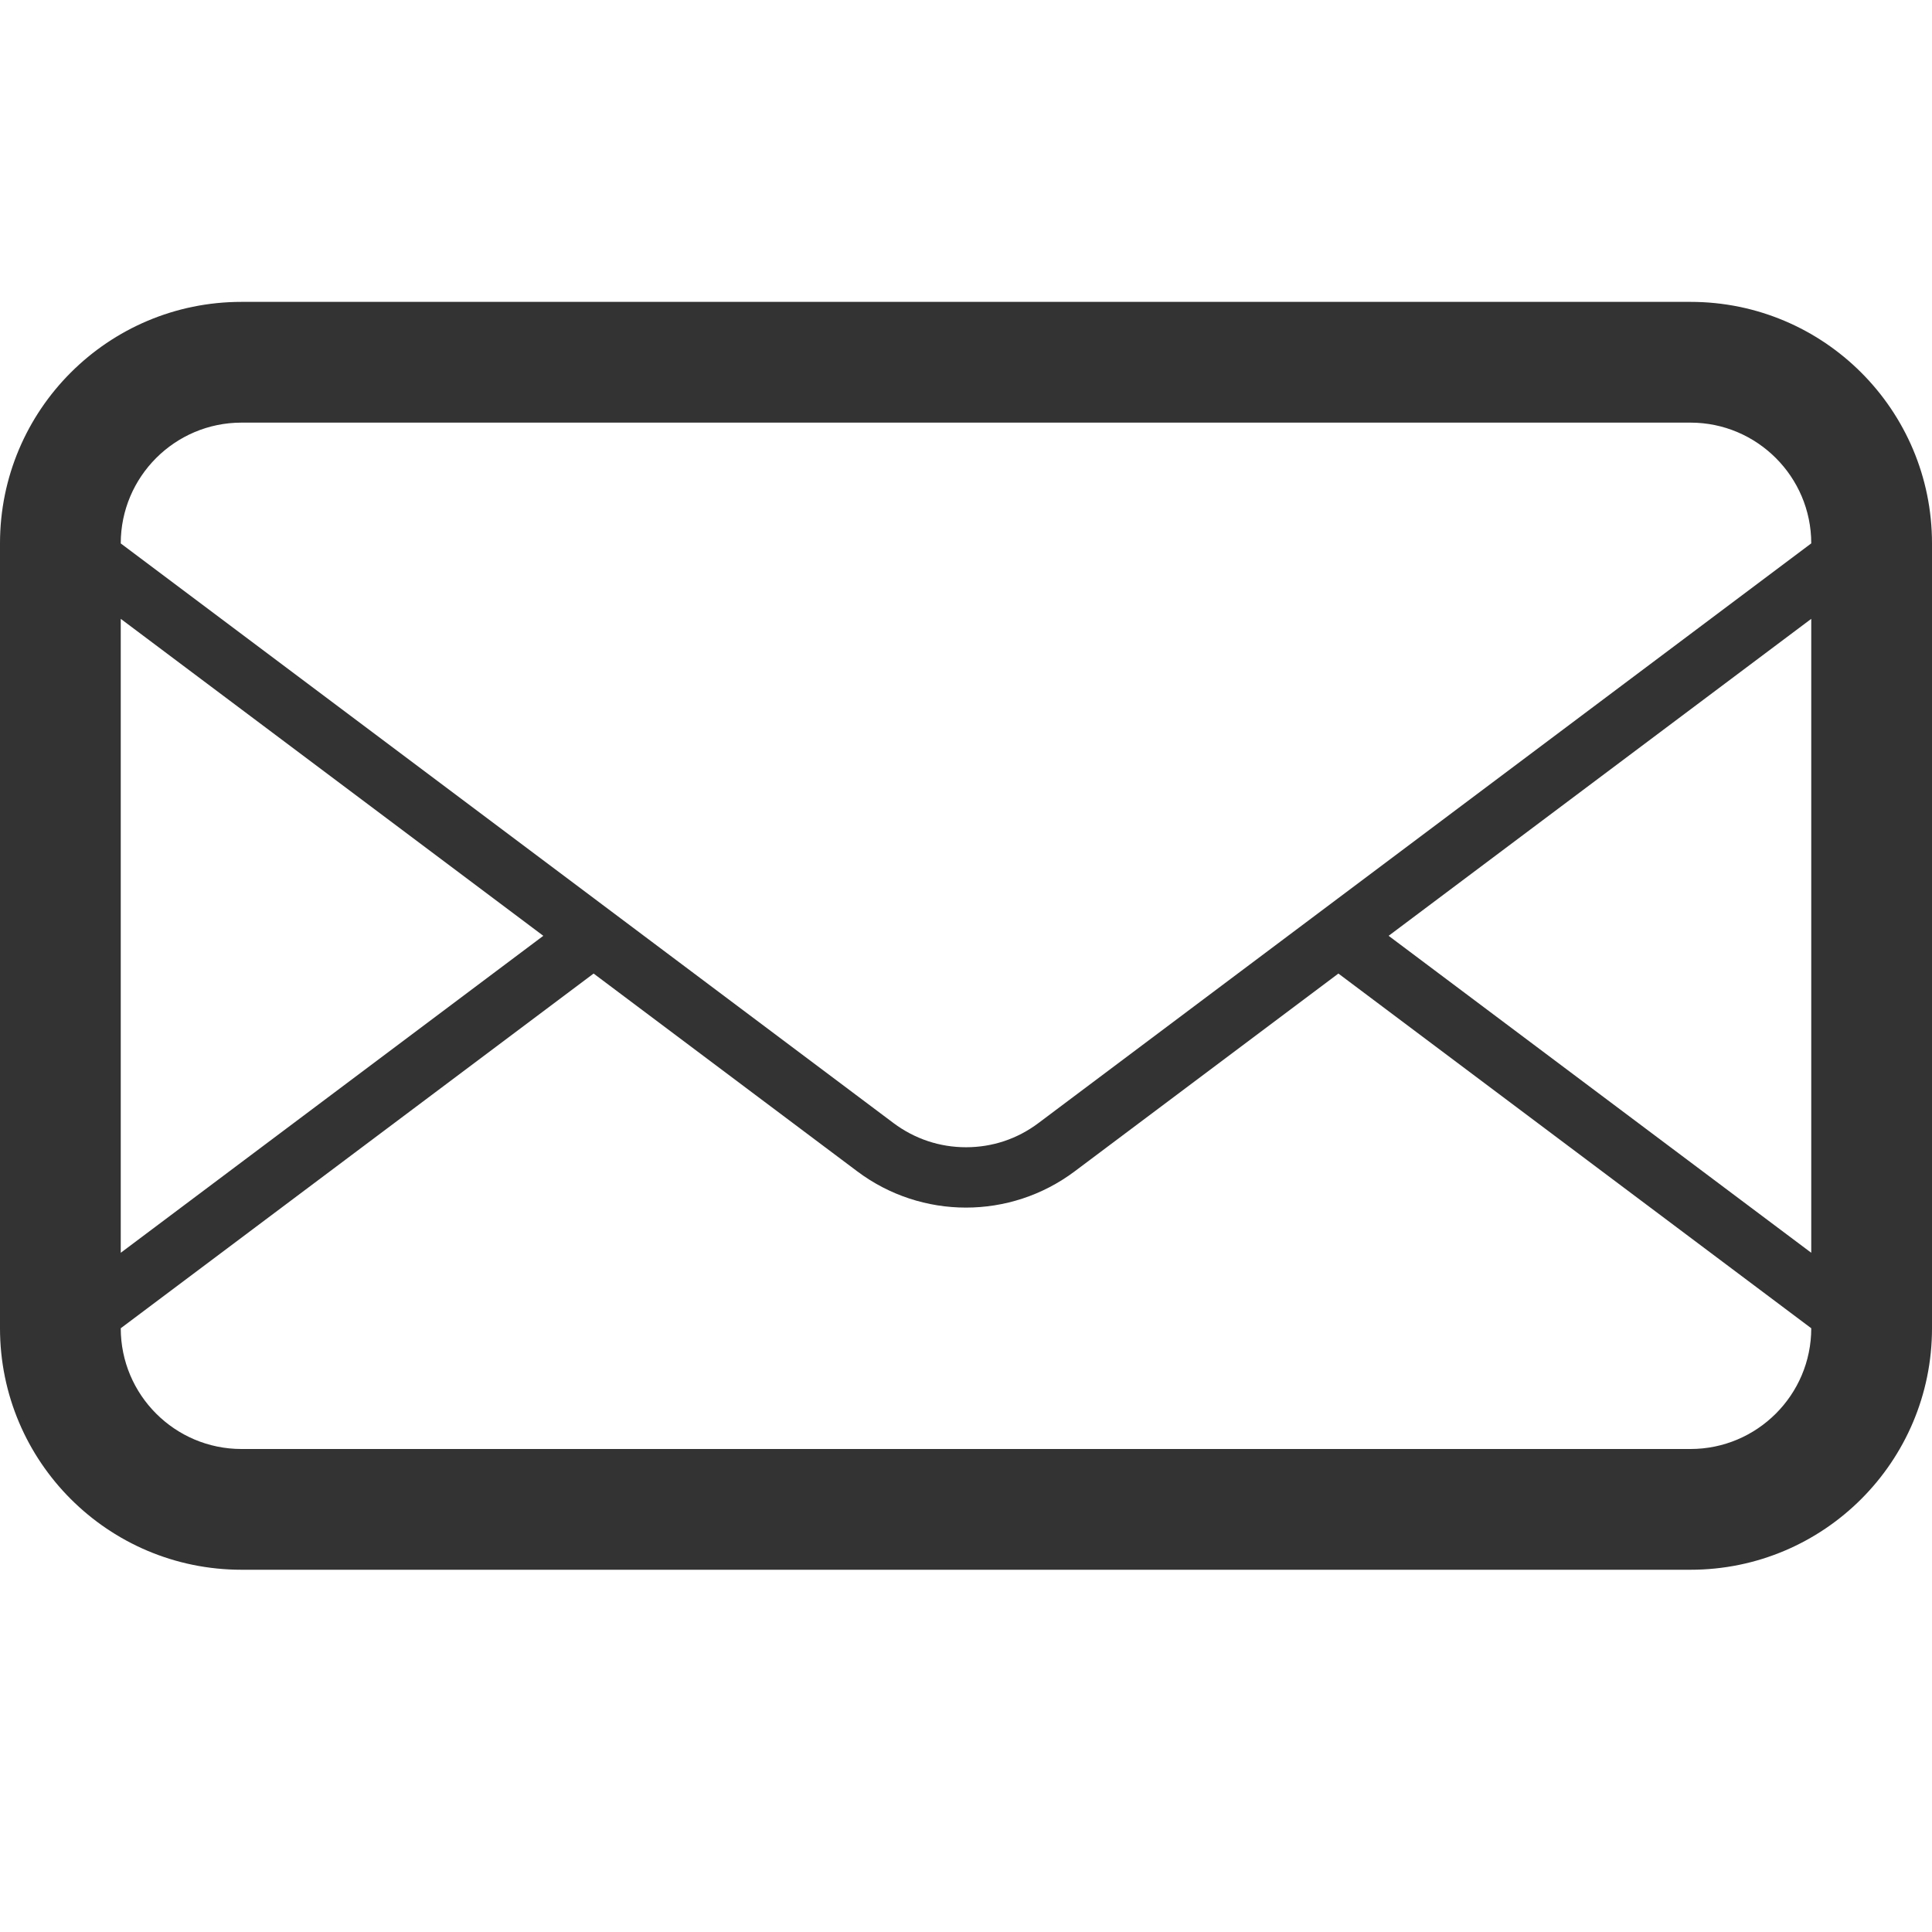
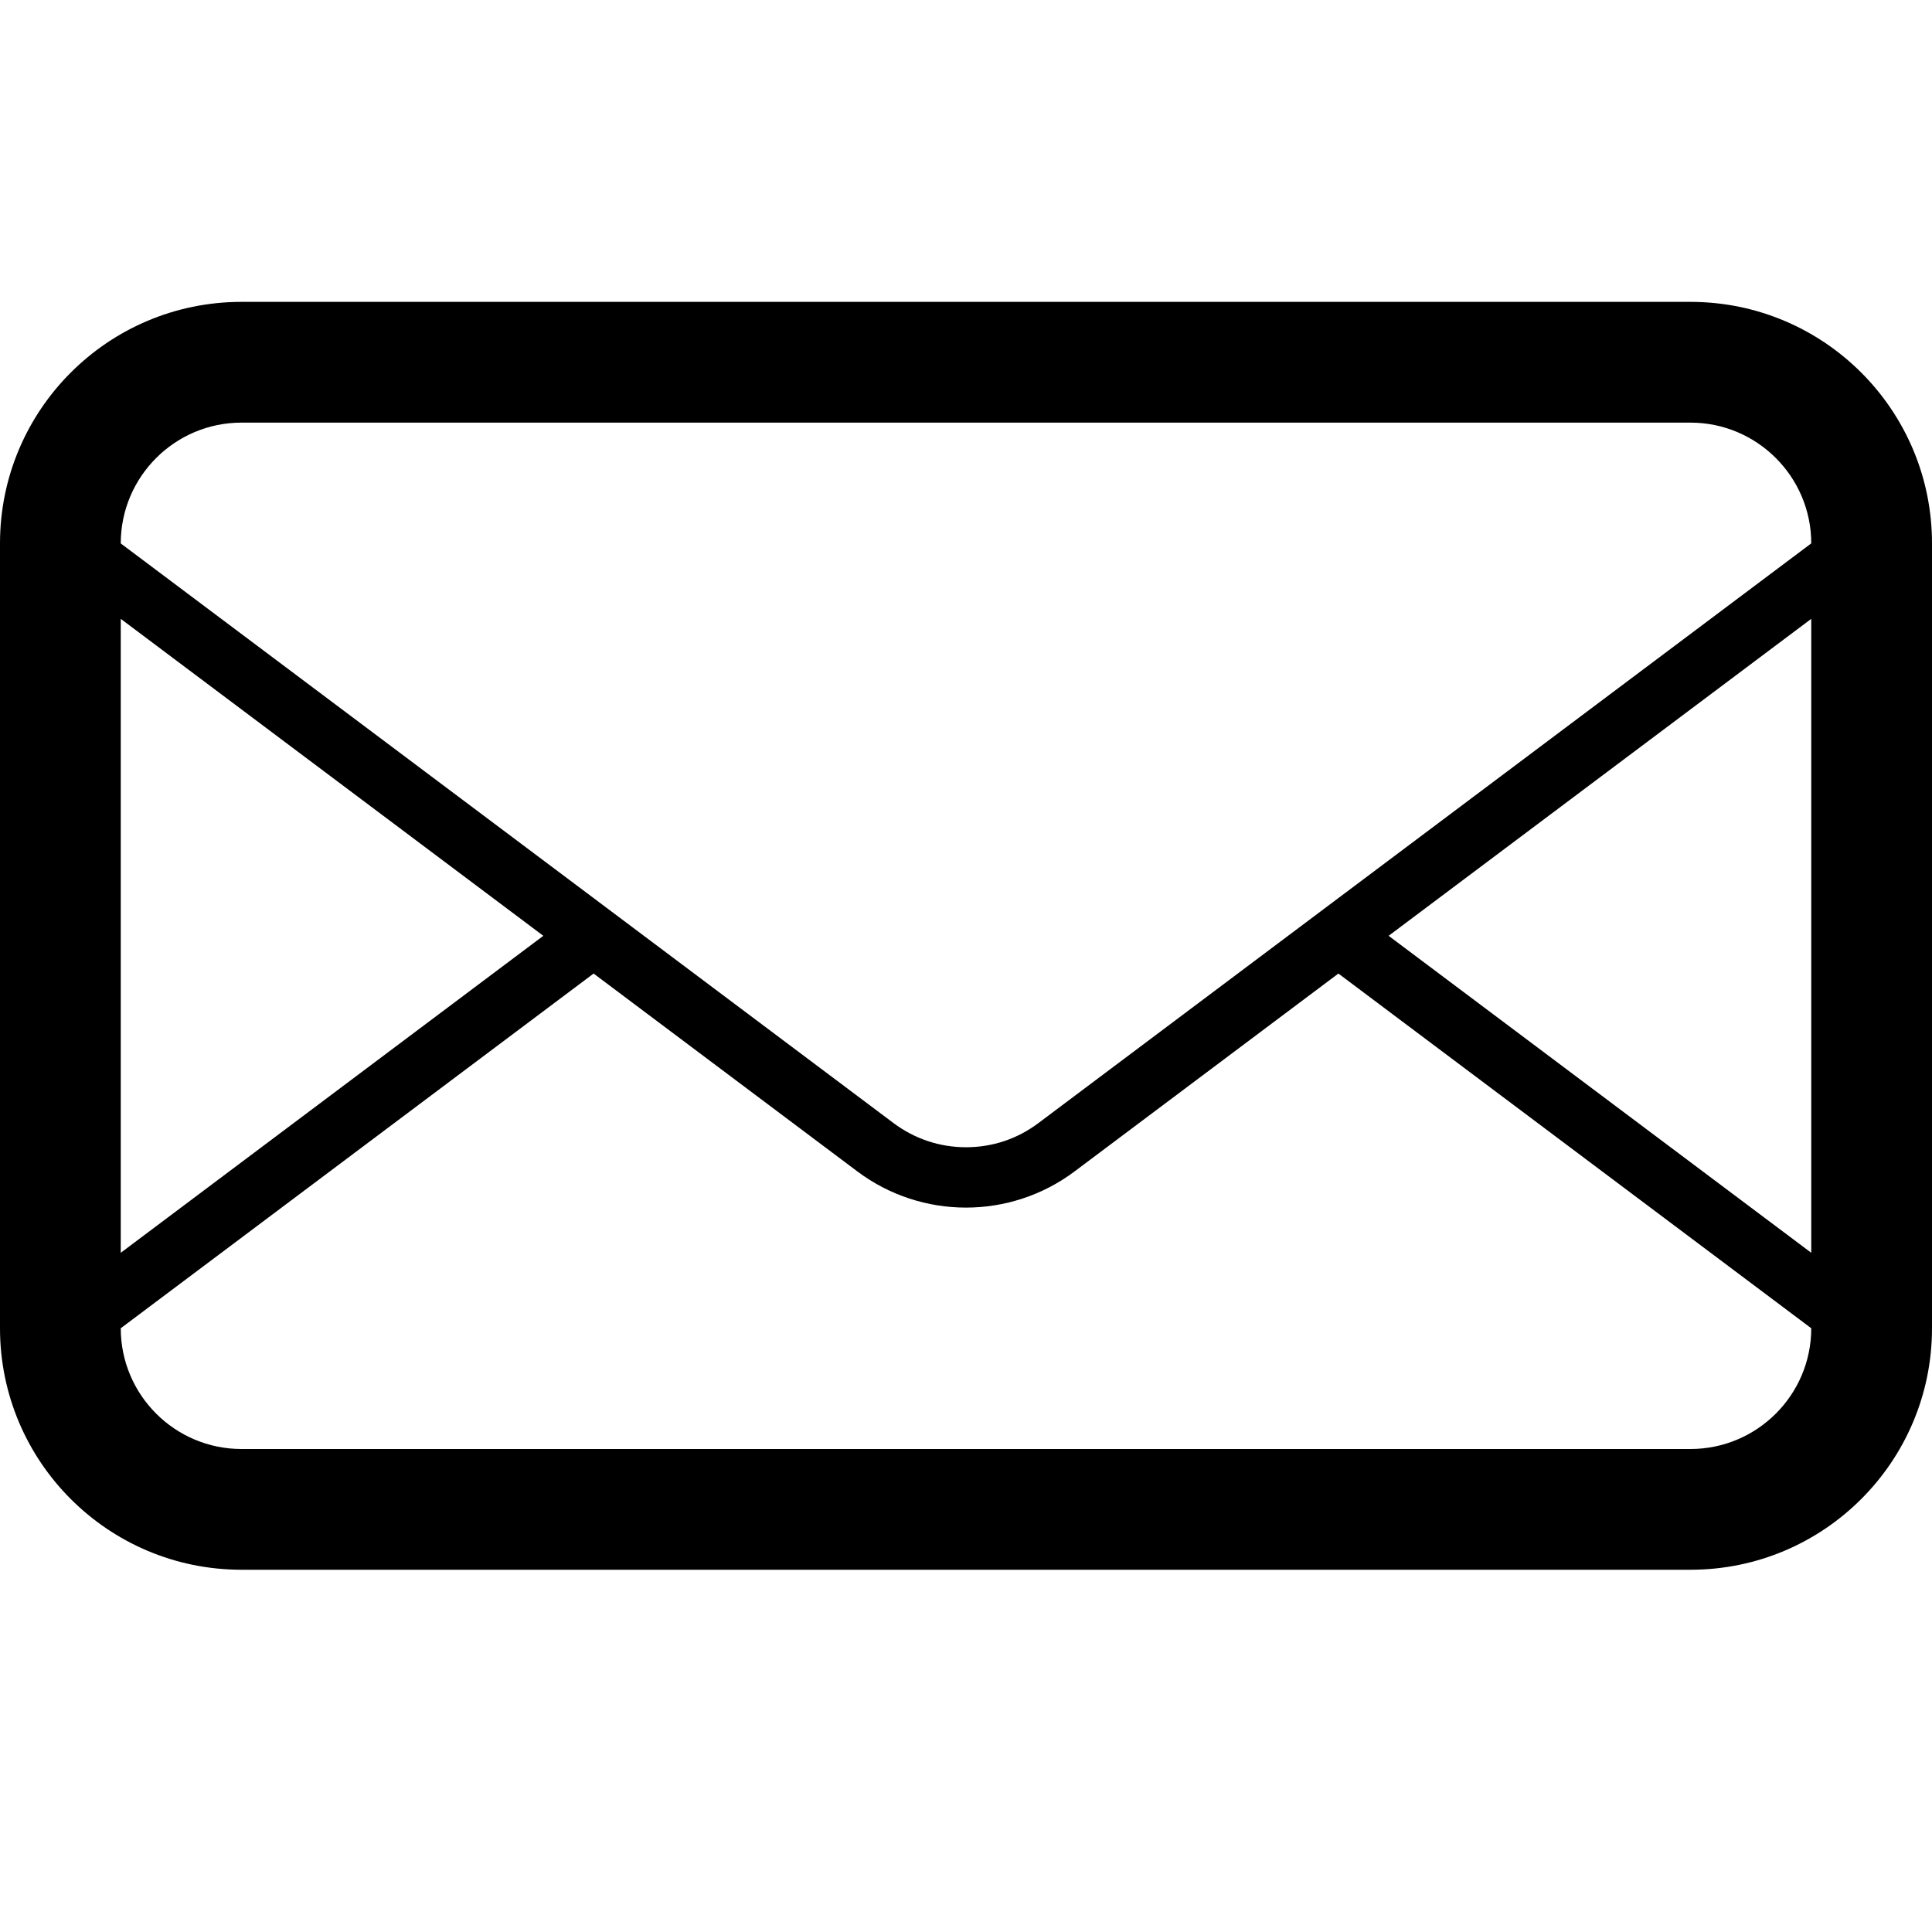
<svg xmlns="http://www.w3.org/2000/svg" width="32" height="32">
-   <path fill="#333" d="M28 5H4a4 4 0 0 0-4 4v13a4 4 0 0 0 4 4h24a4 4 0 0 0 4-4V9a4 4 0 0 0-4-4zM2 10.25l6.999 5.25L2 20.75v-10.5zM30 22c0 1.104-.898 2-2 2H4c-1.103 0-2-.896-2-2l7.832-5.875 4.368 3.277a3 3 0 0 0 3.599 0l4.369-3.277L30 22zm0-1.25l-7-5.25 7-5.25v10.5zm-12.801-2.148c-.35.263-.763.4-1.199.4s-.851-.139-1.2-.4L10.665 15.5l-.833-.625L2 9.001V9c0-1.103.897-2 2-2h24c1.102 0 2 .897 2 2l-12.801 9.602z" />
+   <path d="M28 5H4a4 4 0 0 0-4 4v13a4 4 0 0 0 4 4h24a4 4 0 0 0 4-4V9a4 4 0 0 0-4-4zM2 10.25l6.999 5.25L2 20.75v-10.5zM30 22c0 1.104-.898 2-2 2H4c-1.103 0-2-.896-2-2l7.832-5.875 4.368 3.277a3 3 0 0 0 3.599 0l4.369-3.277L30 22zm0-1.25l-7-5.25 7-5.25v10.5zm-12.801-2.148c-.35.263-.763.4-1.199.4s-.851-.139-1.2-.4L10.665 15.5l-.833-.625L2 9.001V9c0-1.103.897-2 2-2h24c1.102 0 2 .897 2 2l-12.801 9.602z" />
</svg>
